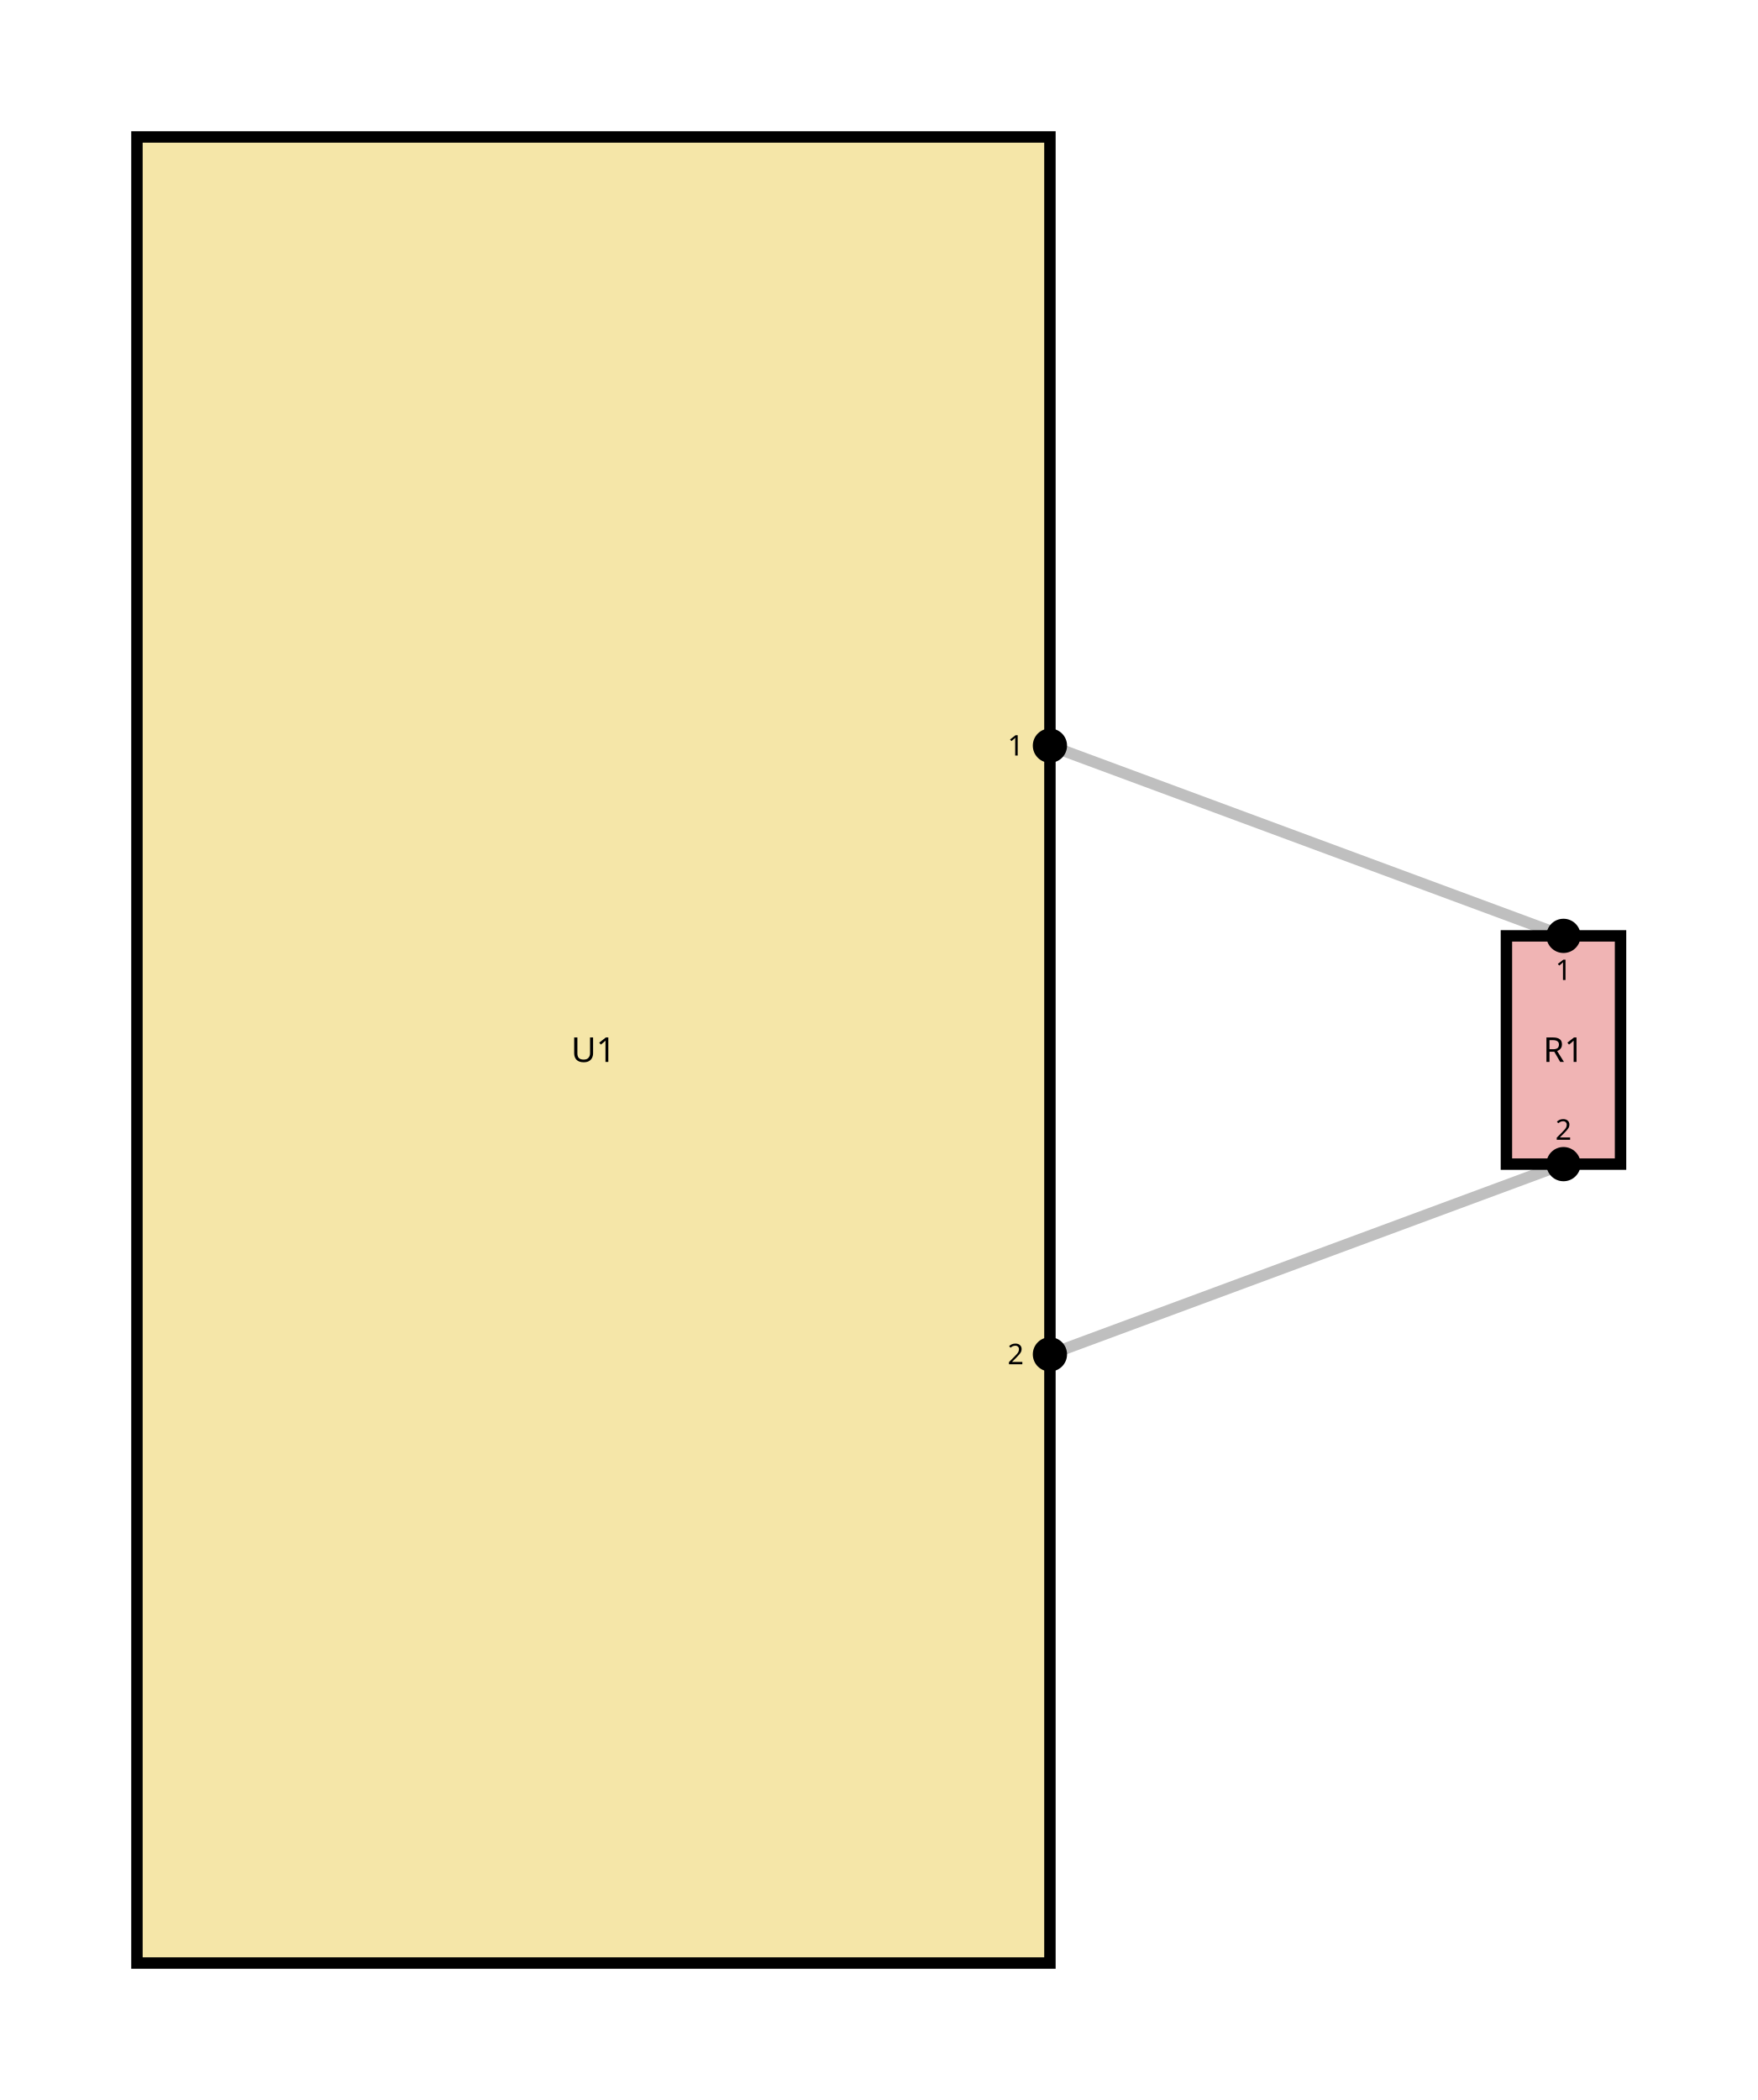
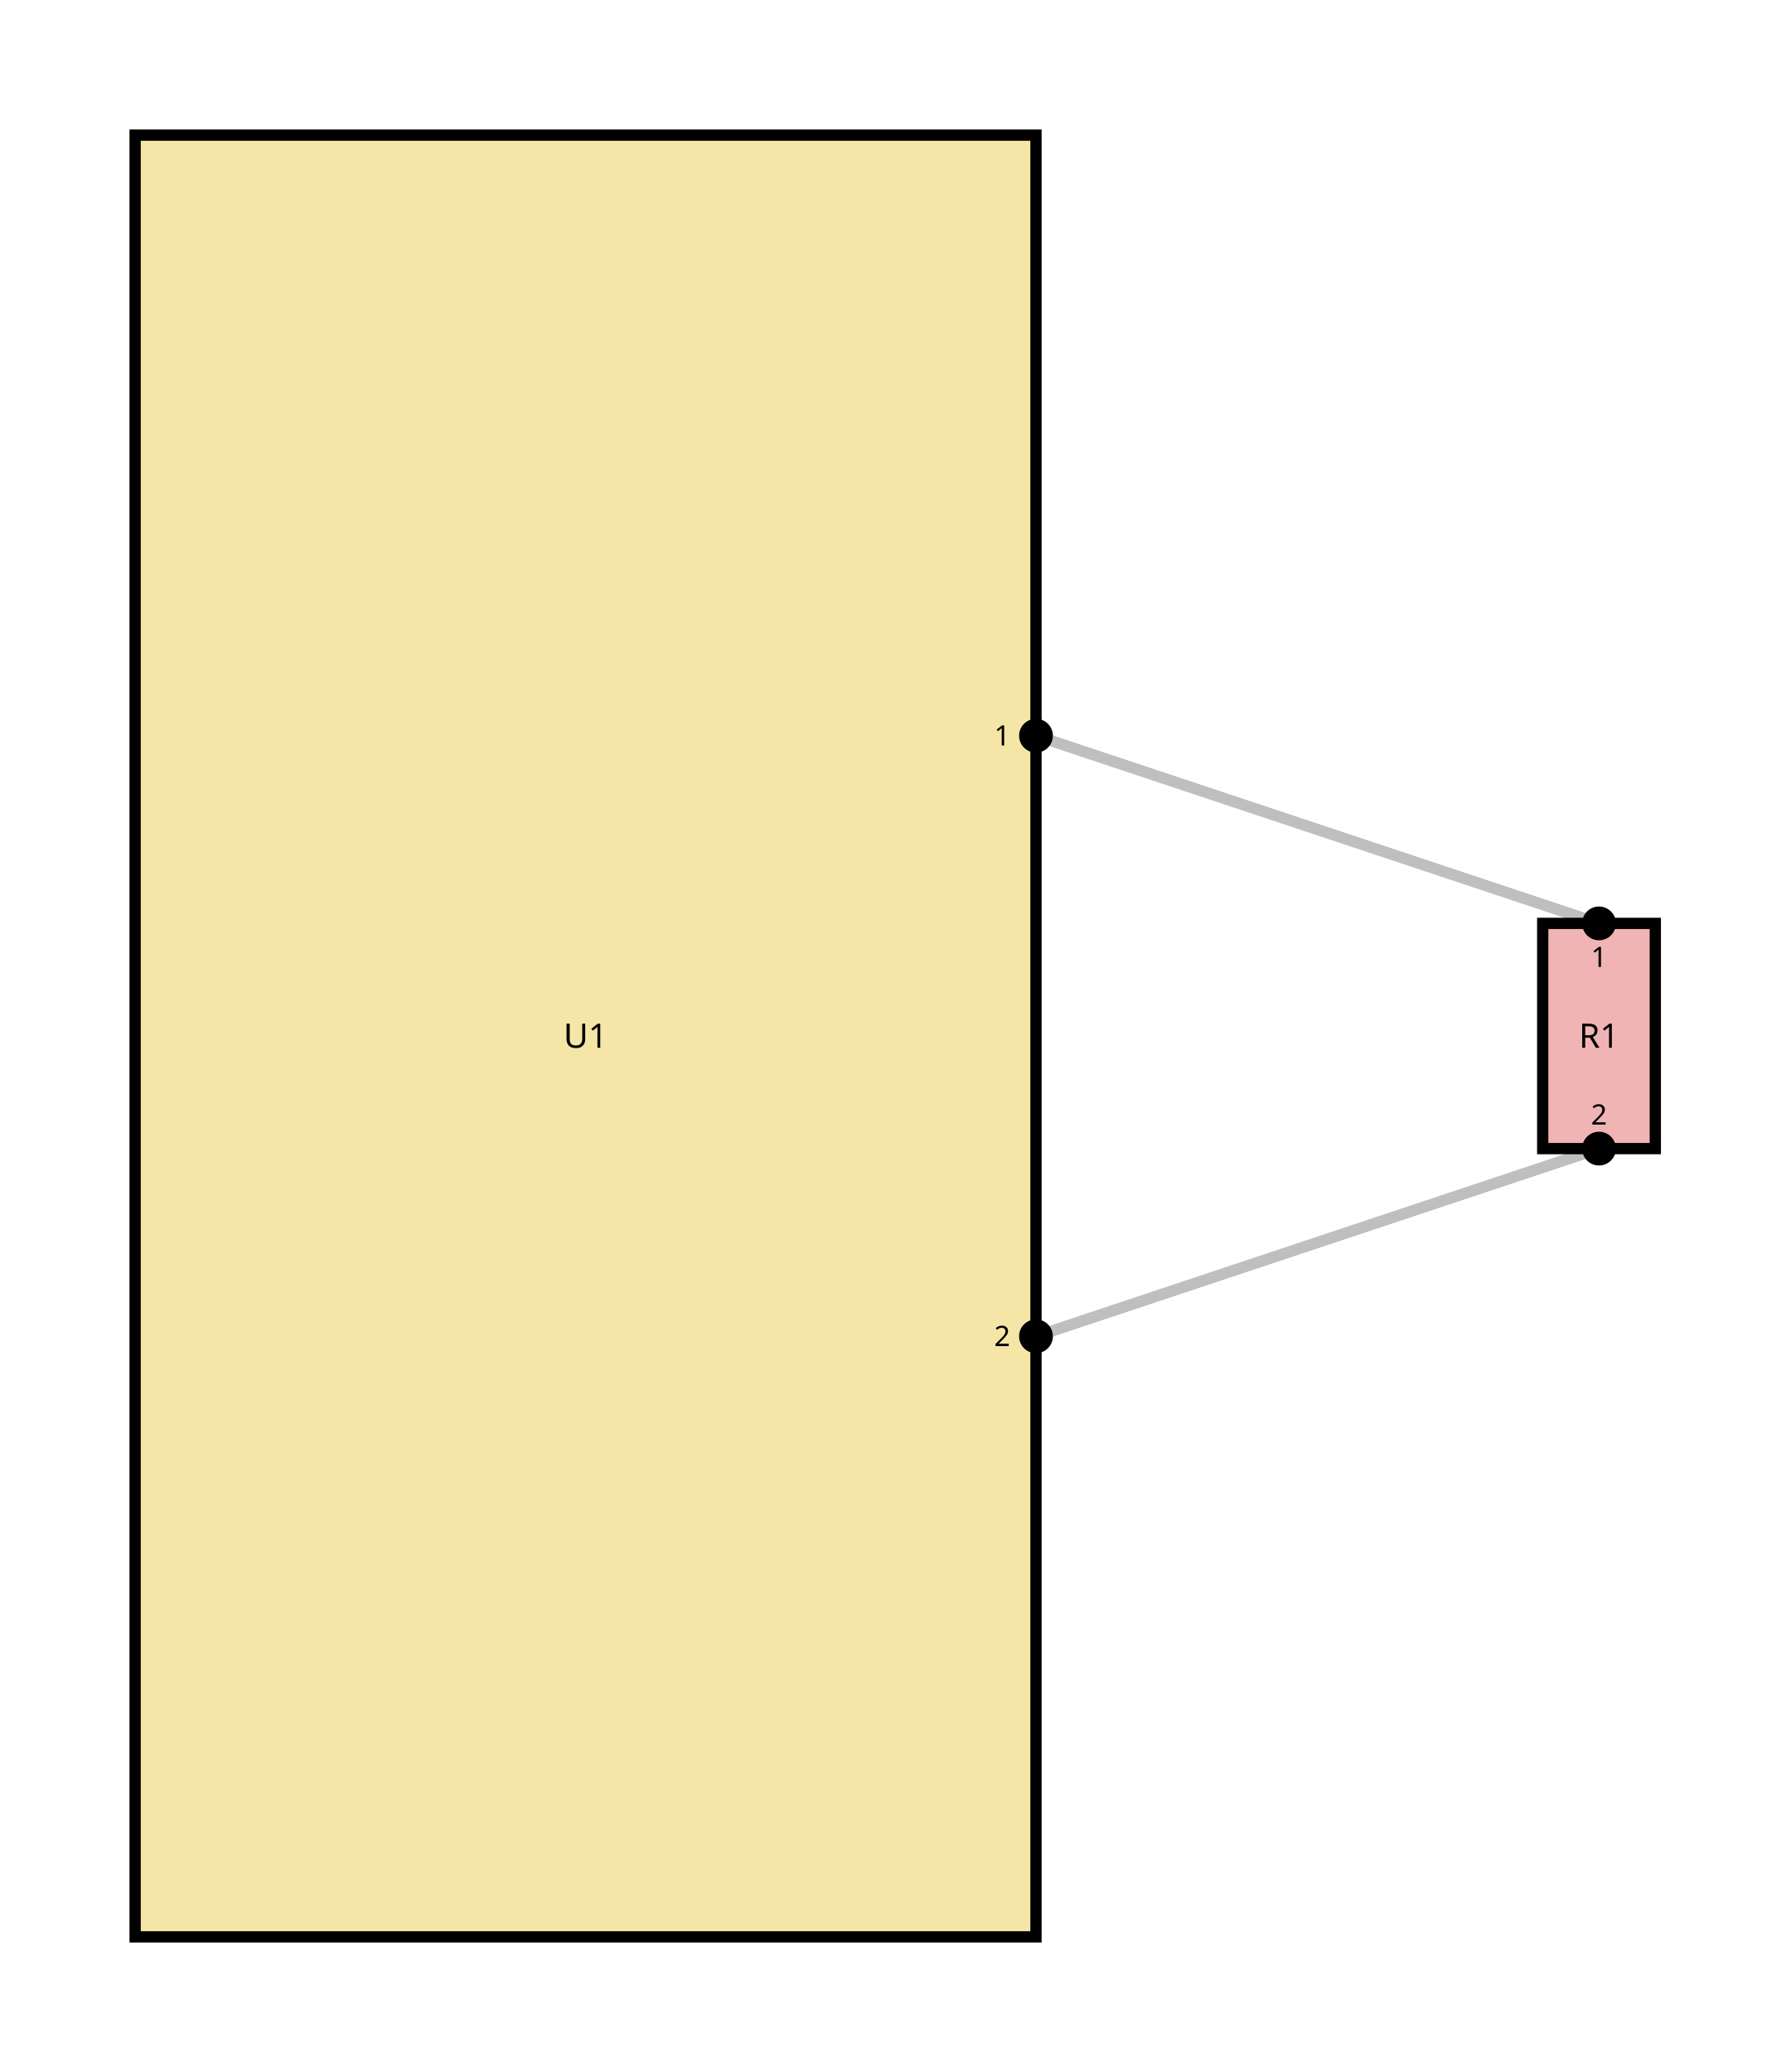
- <svg xmlns="http://www.w3.org/2000/svg" width="154" height="184" viewBox="0 0 154 184">
-   <line x1="137" y1="82" x2="92" y2="65.333" stroke="black" stroke-opacity="0.25" stroke-width="1" />
-   <line x1="137" y1="102" x2="92" y2="118.667" stroke="black" stroke-opacity="0.25" stroke-width="1" />
+ <svg xmlns="http://www.w3.org/2000/svg" width="159" height="184" viewBox="0 0 159 184">
+   <line x1="142" y1="82" x2="92" y2="65.333" stroke="black" stroke-opacity="0.25" stroke-width="1" />
+   <line x1="142" y1="102" x2="92" y2="118.667" stroke="black" stroke-opacity="0.25" stroke-width="1" />
  <rect x="12" y="12" width="80" height="160" fill="#f5e6a8" stroke="black" stroke-width="1" />
  <circle cx="92" cy="65.333" r="1.5" fill="black" />
  <text x="89" y="65.333" font-family="sans-serif" font-size="2.5" text-anchor="middle" dominant-baseline="middle">1</text>
  <circle cx="92" cy="118.667" r="1.5" fill="black" />
  <text x="89" y="118.667" font-family="sans-serif" font-size="2.5" text-anchor="middle" dominant-baseline="middle">2</text>
  <text x="52" y="92" font-family="sans-serif" font-size="3" text-anchor="middle" dominant-baseline="middle">U1</text>
-   <rect x="132" y="82" width="10" height="20" fill="#f0b4b4" stroke="black" stroke-width="1" />
-   <circle cx="137" cy="82" r="1.5" fill="black" />
-   <text x="137" y="85" font-family="sans-serif" font-size="2.5" text-anchor="middle" dominant-baseline="middle">1</text>
-   <circle cx="137" cy="102" r="1.5" fill="black" />
-   <text x="137" y="99" font-family="sans-serif" font-size="2.5" text-anchor="middle" dominant-baseline="middle">2</text>
-   <text x="137" y="92" font-family="sans-serif" font-size="3" text-anchor="middle" dominant-baseline="middle">R1</text>
+   <rect x="137" y="82" width="10" height="20" fill="#f0b4b4" stroke="black" stroke-width="1" />
+   <circle cx="142" cy="82" r="1.5" fill="black" />
+   <text x="142" y="85" font-family="sans-serif" font-size="2.5" text-anchor="middle" dominant-baseline="middle">1</text>
+   <circle cx="142" cy="102" r="1.5" fill="black" />
+   <text x="142" y="99" font-family="sans-serif" font-size="2.5" text-anchor="middle" dominant-baseline="middle">2</text>
+   <text x="142" y="92" font-family="sans-serif" font-size="3" text-anchor="middle" dominant-baseline="middle">R1</text>
</svg>
